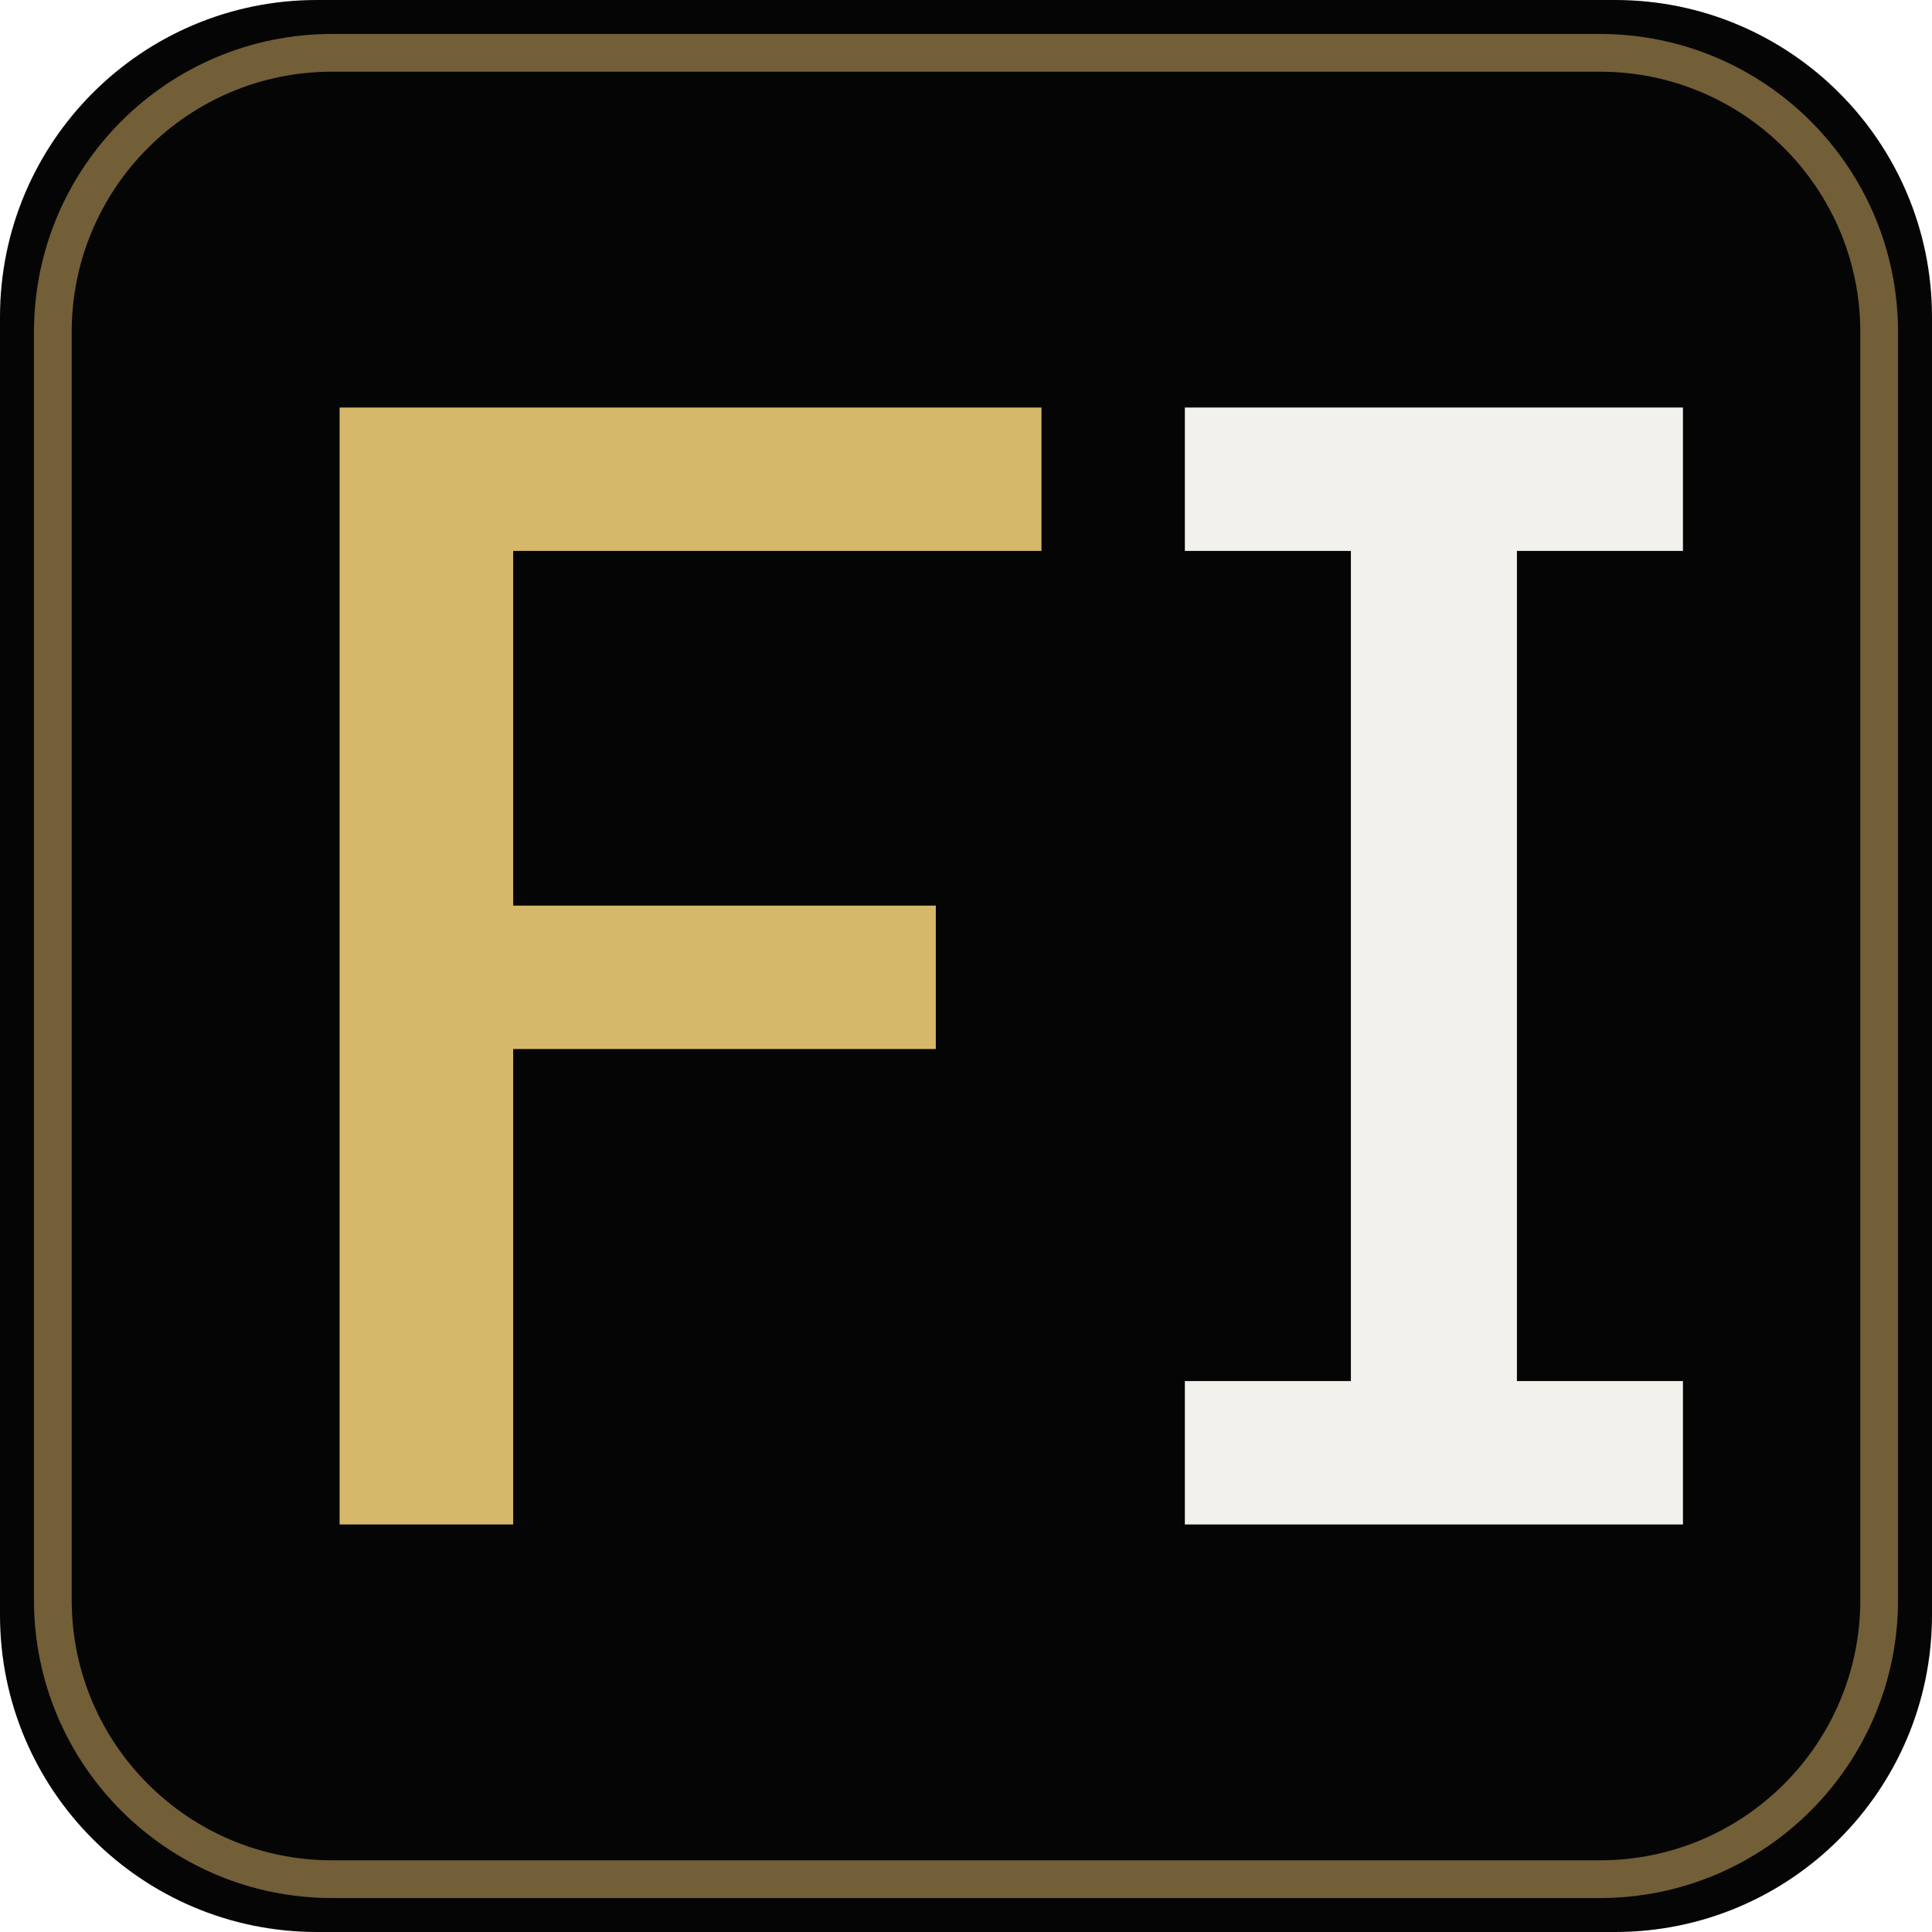
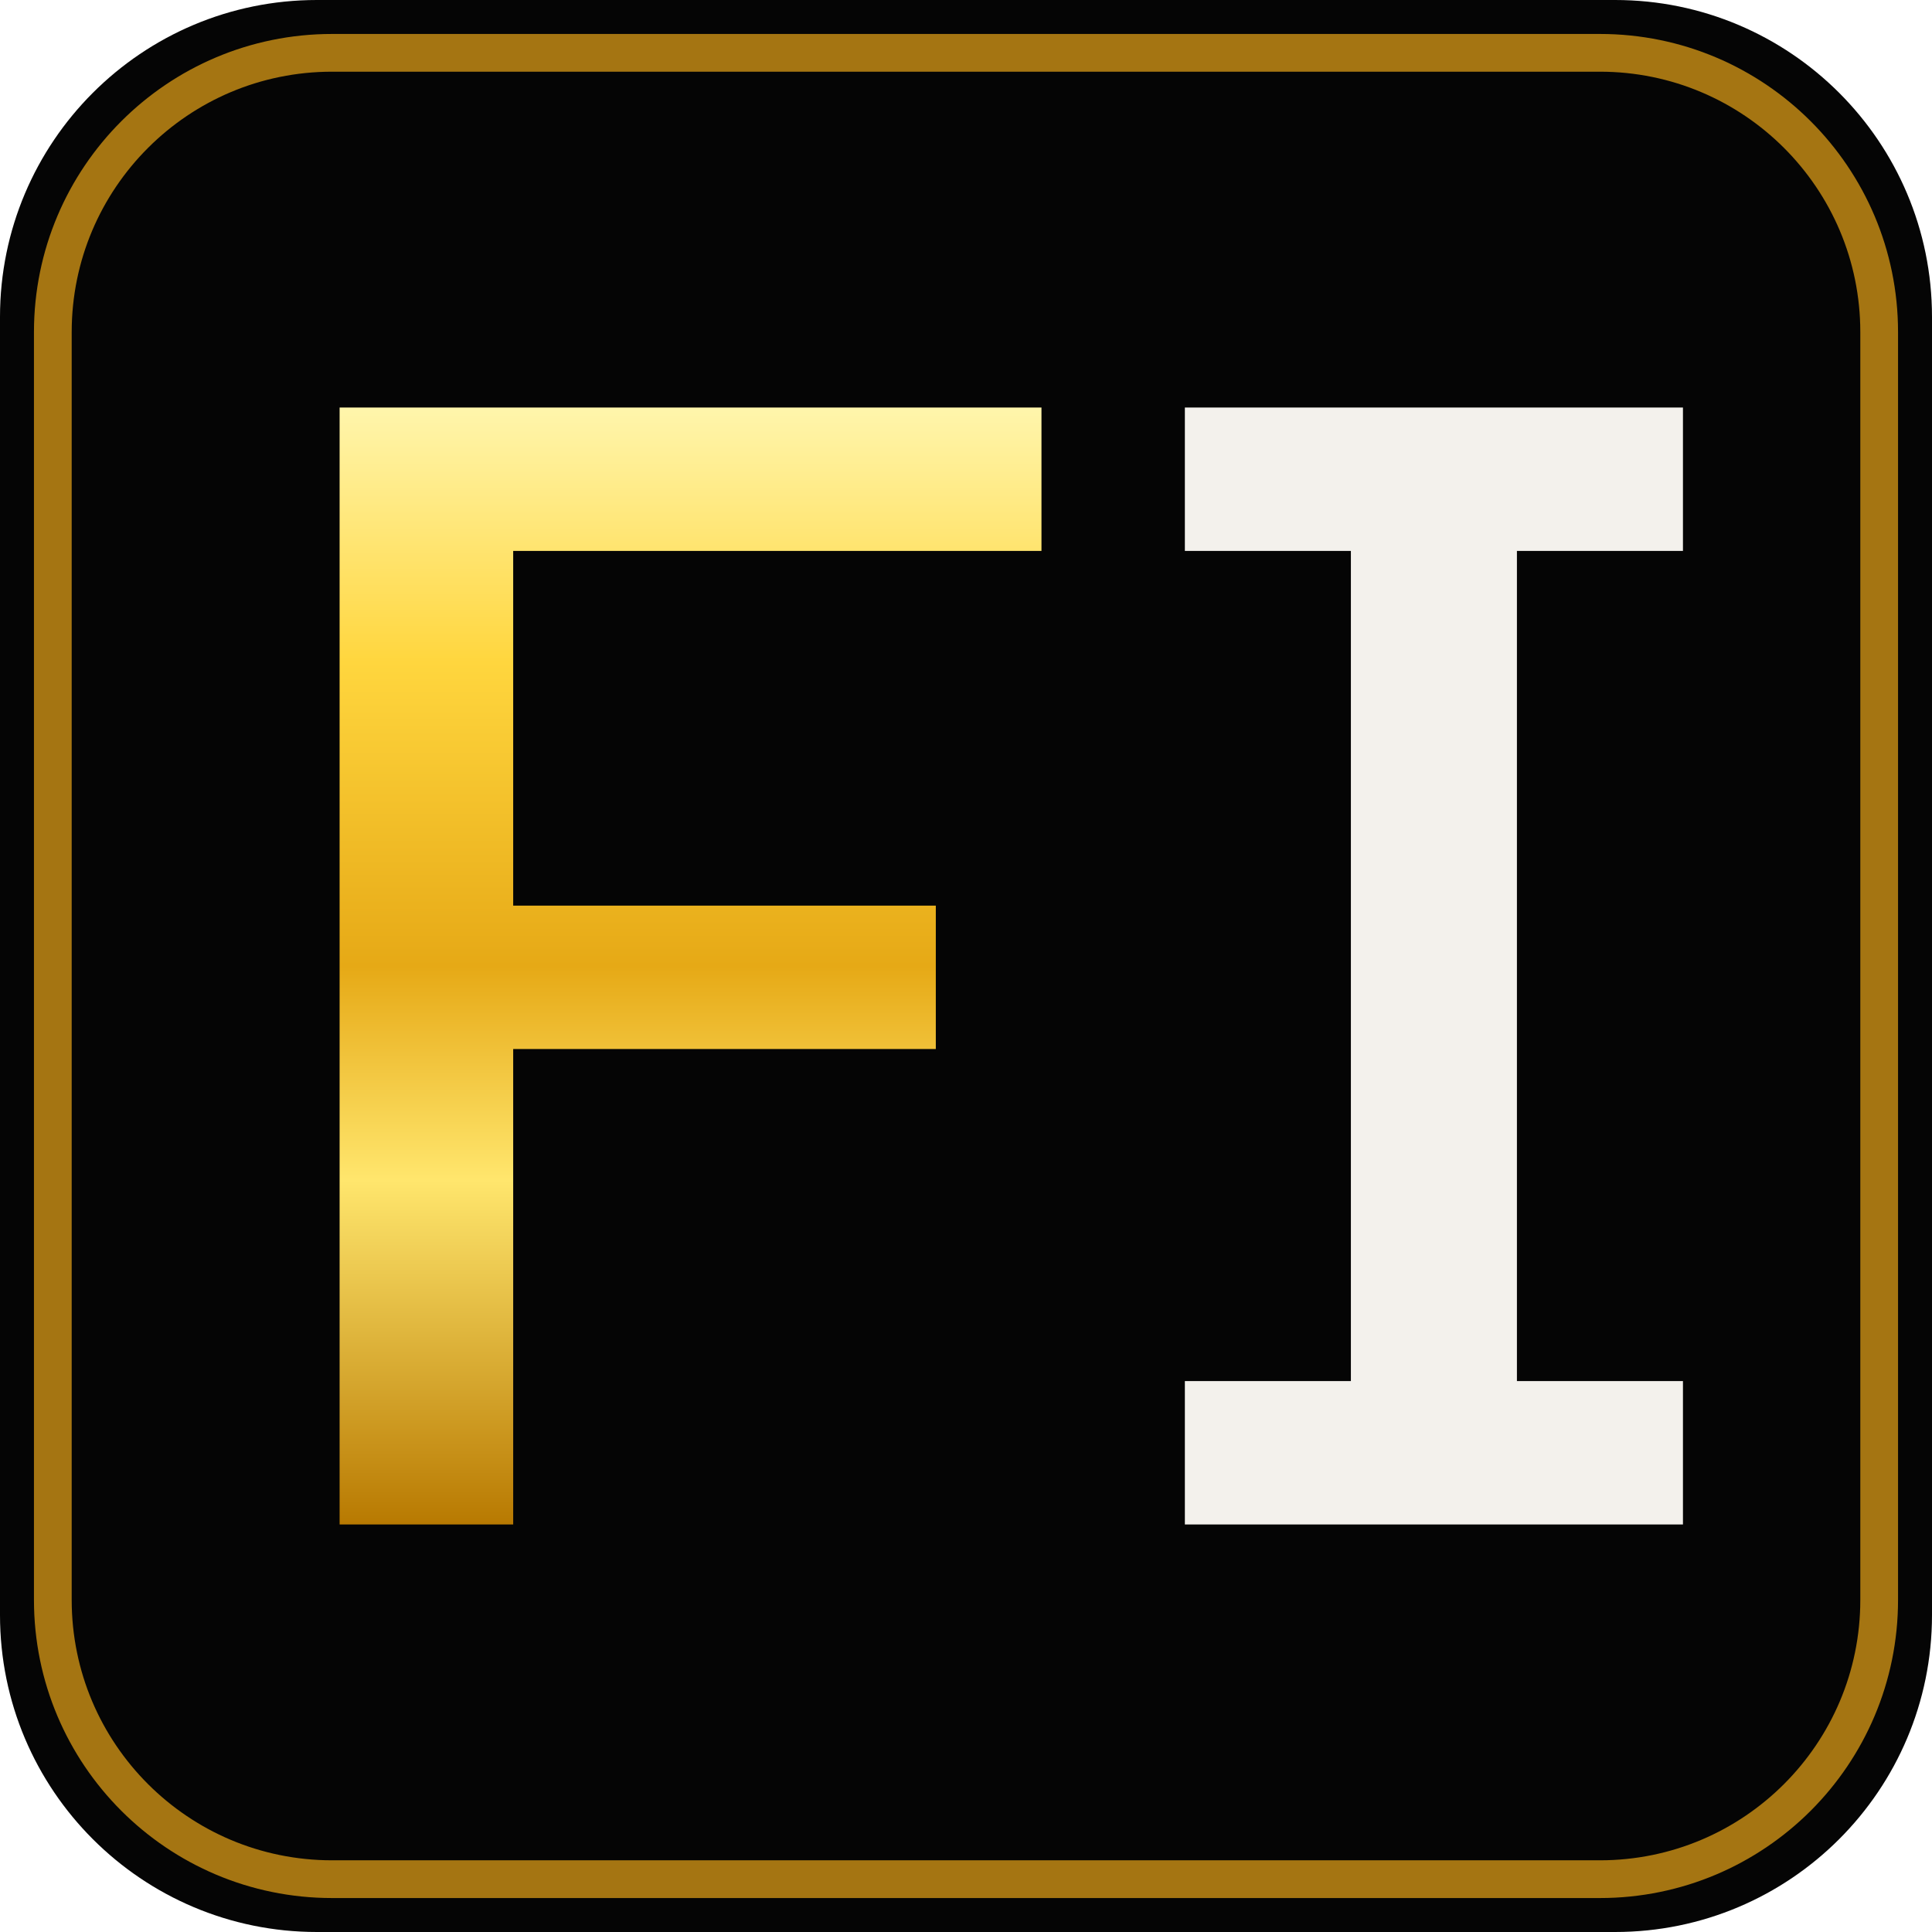
<svg xmlns="http://www.w3.org/2000/svg" width="256" height="256" viewBox="0 0 256 256">
+   <defs>
+     <linearGradient id="gold" x1="0" y1="0" x2="0" y2="1" gradientUnits="objectBoundingBox">
+       <stop offset="0%" stop-color="#FFF6AE" />
+       <stop offset="23%" stop-color="#FFD63E" />
+       <stop offset="50%" stop-color="#E6A916" />
+       <stop offset="69%" stop-color="#FFE66D" />
+       <stop offset="100%" stop-color="#B77800" />
+     </linearGradient>
+   </defs>
  <rect width="256" height="256" rx="42" fill="#050505" />
-   <rect x="7" y="7" width="242" height="242" rx="37" fill="none" stroke="#725e37" stroke-width="5" />
-   <path fill="#d6b86a" d="M45 54H138V73H68V120H124V139H68V202H45Z" />
-   <path fill="#f3f1ec" d="M157 54H223V73H201V183H223V202H157V183H179V73H157Z" />
+   <rect x="7" y="7" width="242" height="242" rx="37" fill="none" stroke="#A57512" stroke-width="5" />
+   <path fill="url(#gold)" d="M45 54H138V73H68V120H124V139H68V202H45Z" />
+   <path fill="#F3F1EC" d="M157 54H223V73H201V183H223V202H157V183H179V73H157Z" />
</svg>
